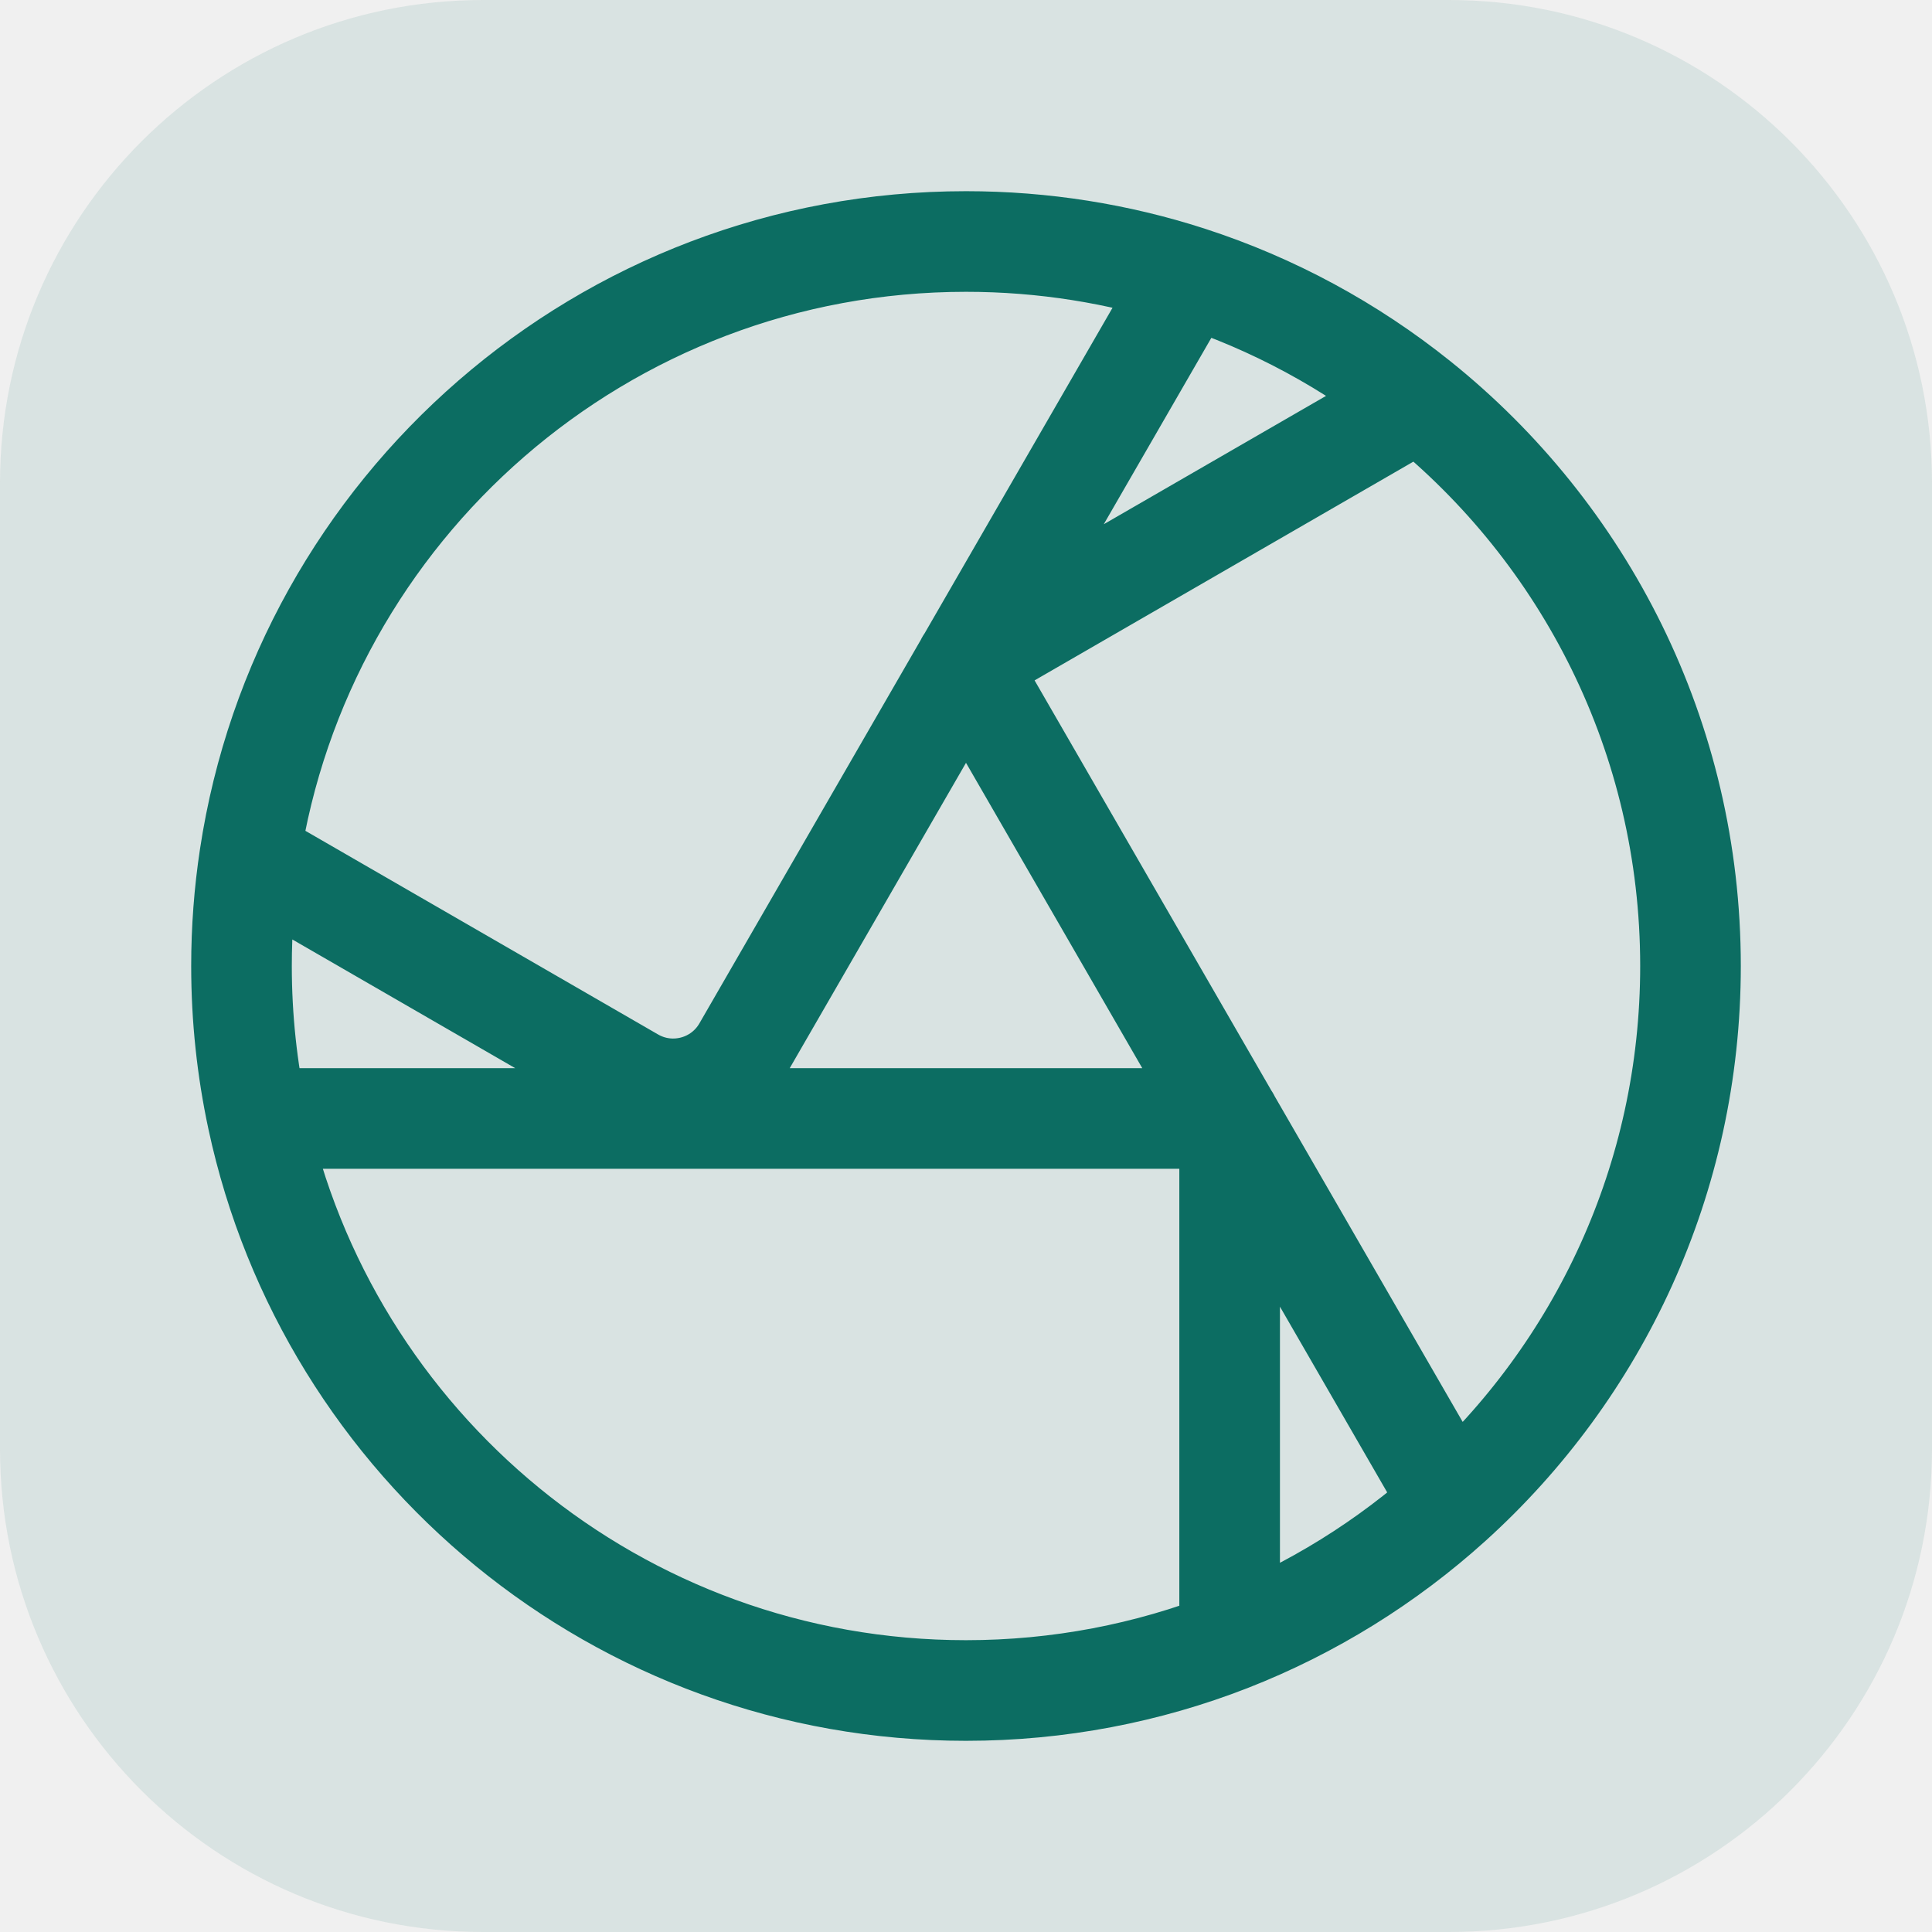
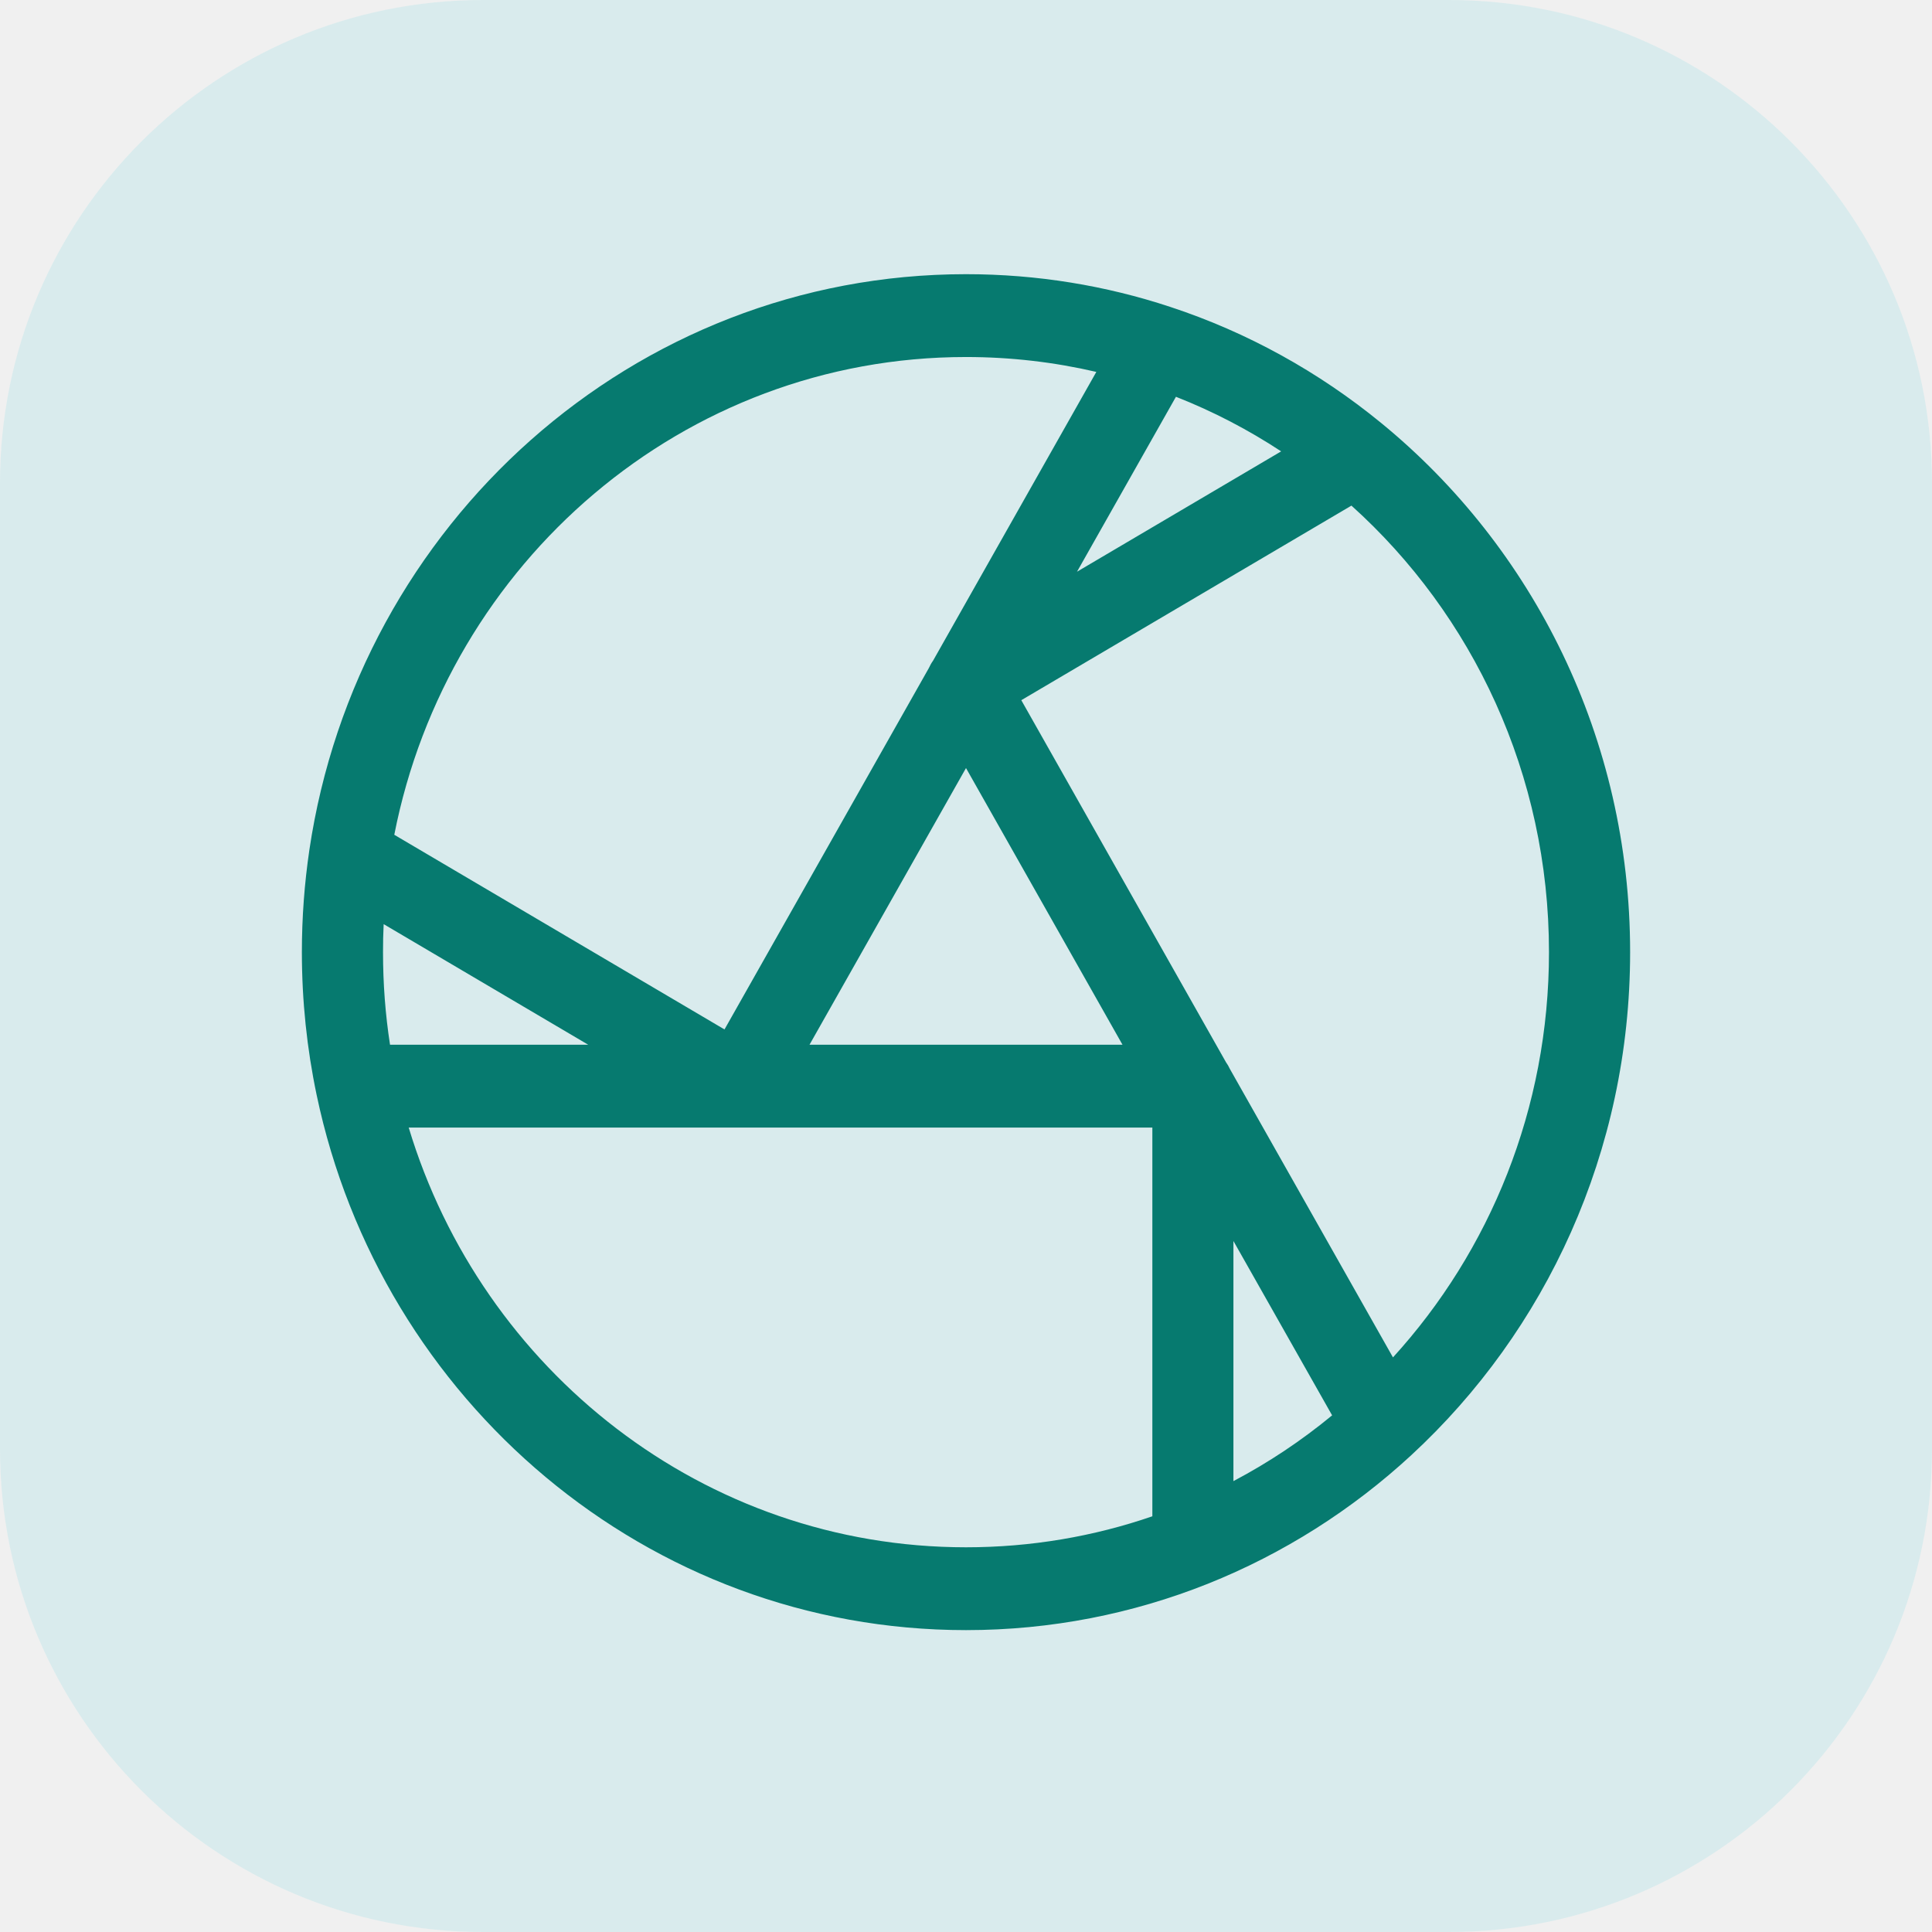
<svg xmlns="http://www.w3.org/2000/svg" width="24" height="24" viewBox="0 0 24 24" fill="none">
-   <svg x="0" y="0" width="24" height="24">
-     <path d="M3.102 10.643C3.756 6.316 7.491 3 12 3C12.965 3 13.895 3.152 14.767 3.433M3.102 10.643L7.863 13.392C8.341 13.668 8.953 13.504 9.229 13.026L12 8.226M3.102 10.643C3.035 11.085 3 11.539 3 12C3 12.65 3.069 13.283 3.2 13.894M14.767 3.433C15.817 3.772 16.783 4.299 17.625 4.974M14.767 3.433L12.004 8.22M17.625 4.974C19.683 6.624 21 9.158 21 12C21 14.649 19.856 17.031 18.034 18.678M17.625 4.974L12.004 8.22M18.034 18.678C17.232 19.403 16.299 19.985 15.275 20.386M18.034 18.678L15.275 13.899M3.2 13.894C4.069 17.955 7.679 21 12 21C13.155 21 14.26 20.782 15.275 20.386M3.2 13.894H15.272M15.275 20.386V13.899M12 8.226V8.226C11.999 8.224 12 8.222 12.001 8.221L12.004 8.22M12 8.226L12.004 8.22M12 8.226L15.272 13.894M15.272 13.894L15.275 13.899M15.272 13.894V13.894C15.274 13.894 15.275 13.895 15.275 13.897V13.899" stroke="#0C6D62" stroke-width="1.25" stroke-miterlimit="1.5" stroke-linecap="round" stroke-linejoin="round" />
-   </svg>
-   <rect width="24" height="24" rx="6" fill="#0C6D62" opacity="0.1" />
+   <g clip-path="url(#clip0_4133_46568)">
+     <rect width="24" height="24" rx="6" fill="#02BFD4" fill-opacity="0.095" />
+     <mask id="mask0_4133_46568" style="mask-type:alpha" maskUnits="userSpaceOnUse" x="1" y="1" width="22" height="22">
+       <path fill-rule="evenodd" clip-rule="evenodd" d="M3.843 10.559C4.443 6.51 7.866 3.406 12 3.406C12.884 3.406 13.737 3.548 14.536 3.812C15.5 4.129 16.385 4.622 17.157 5.254C19.042 6.796 20.25 9.168 20.25 11.828C20.25 14.307 19.2 16.536 17.531 18.077C16.797 18.755 15.941 19.3 15.002 19.675C14.071 20.046 13.058 20.25 12 20.25C8.039 20.25 4.73 17.4 3.933 13.6C3.813 13.028 3.75 12.435 3.75 11.828C3.75 11.397 3.782 10.973 3.843 10.559ZM4.898 10.37L9 12.788L11.538 8.3C11.553 8.267 11.57 8.236 11.591 8.207L13.619 4.62C13.099 4.499 12.557 4.435 12 4.435C8.489 4.435 5.561 6.985 4.898 10.37ZM14.608 4.929L13.379 7.102L15.915 5.607C15.506 5.338 15.069 5.11 14.608 4.929ZM16.788 6.281L12.687 8.698L15.23 13.196C15.248 13.221 15.264 13.248 15.277 13.277L17.304 16.862C18.507 15.542 19.242 13.773 19.242 11.828C19.242 9.619 18.294 7.636 16.788 6.281ZM16.548 17.582L15.322 15.416V18.399C15.758 18.169 16.169 17.895 16.548 17.582ZM14.315 18.836V14.007H5.077C5.988 17.026 8.743 19.221 12 19.221C12.81 19.221 13.588 19.086 14.315 18.836ZM4.845 12.978H7.307L4.766 11.48C4.76 11.595 4.758 11.711 4.758 11.828C4.758 12.22 4.787 12.603 4.845 12.978ZM10.056 12.978H13.944L12 9.541L10.056 12.978Z" fill="black" />
+     </mask>
+     <g mask="url(#mask0_4133_46568)">
+       <rect x="1" y="1" width="22" height="22" fill="#067A6F" />
+     </g>
+   </g>
+   <defs>
+     <clipPath id="clip0_4133_46568">
+       <rect width="24" height="24" fill="white" />
+     </clipPath>
+   </defs>
</svg>
